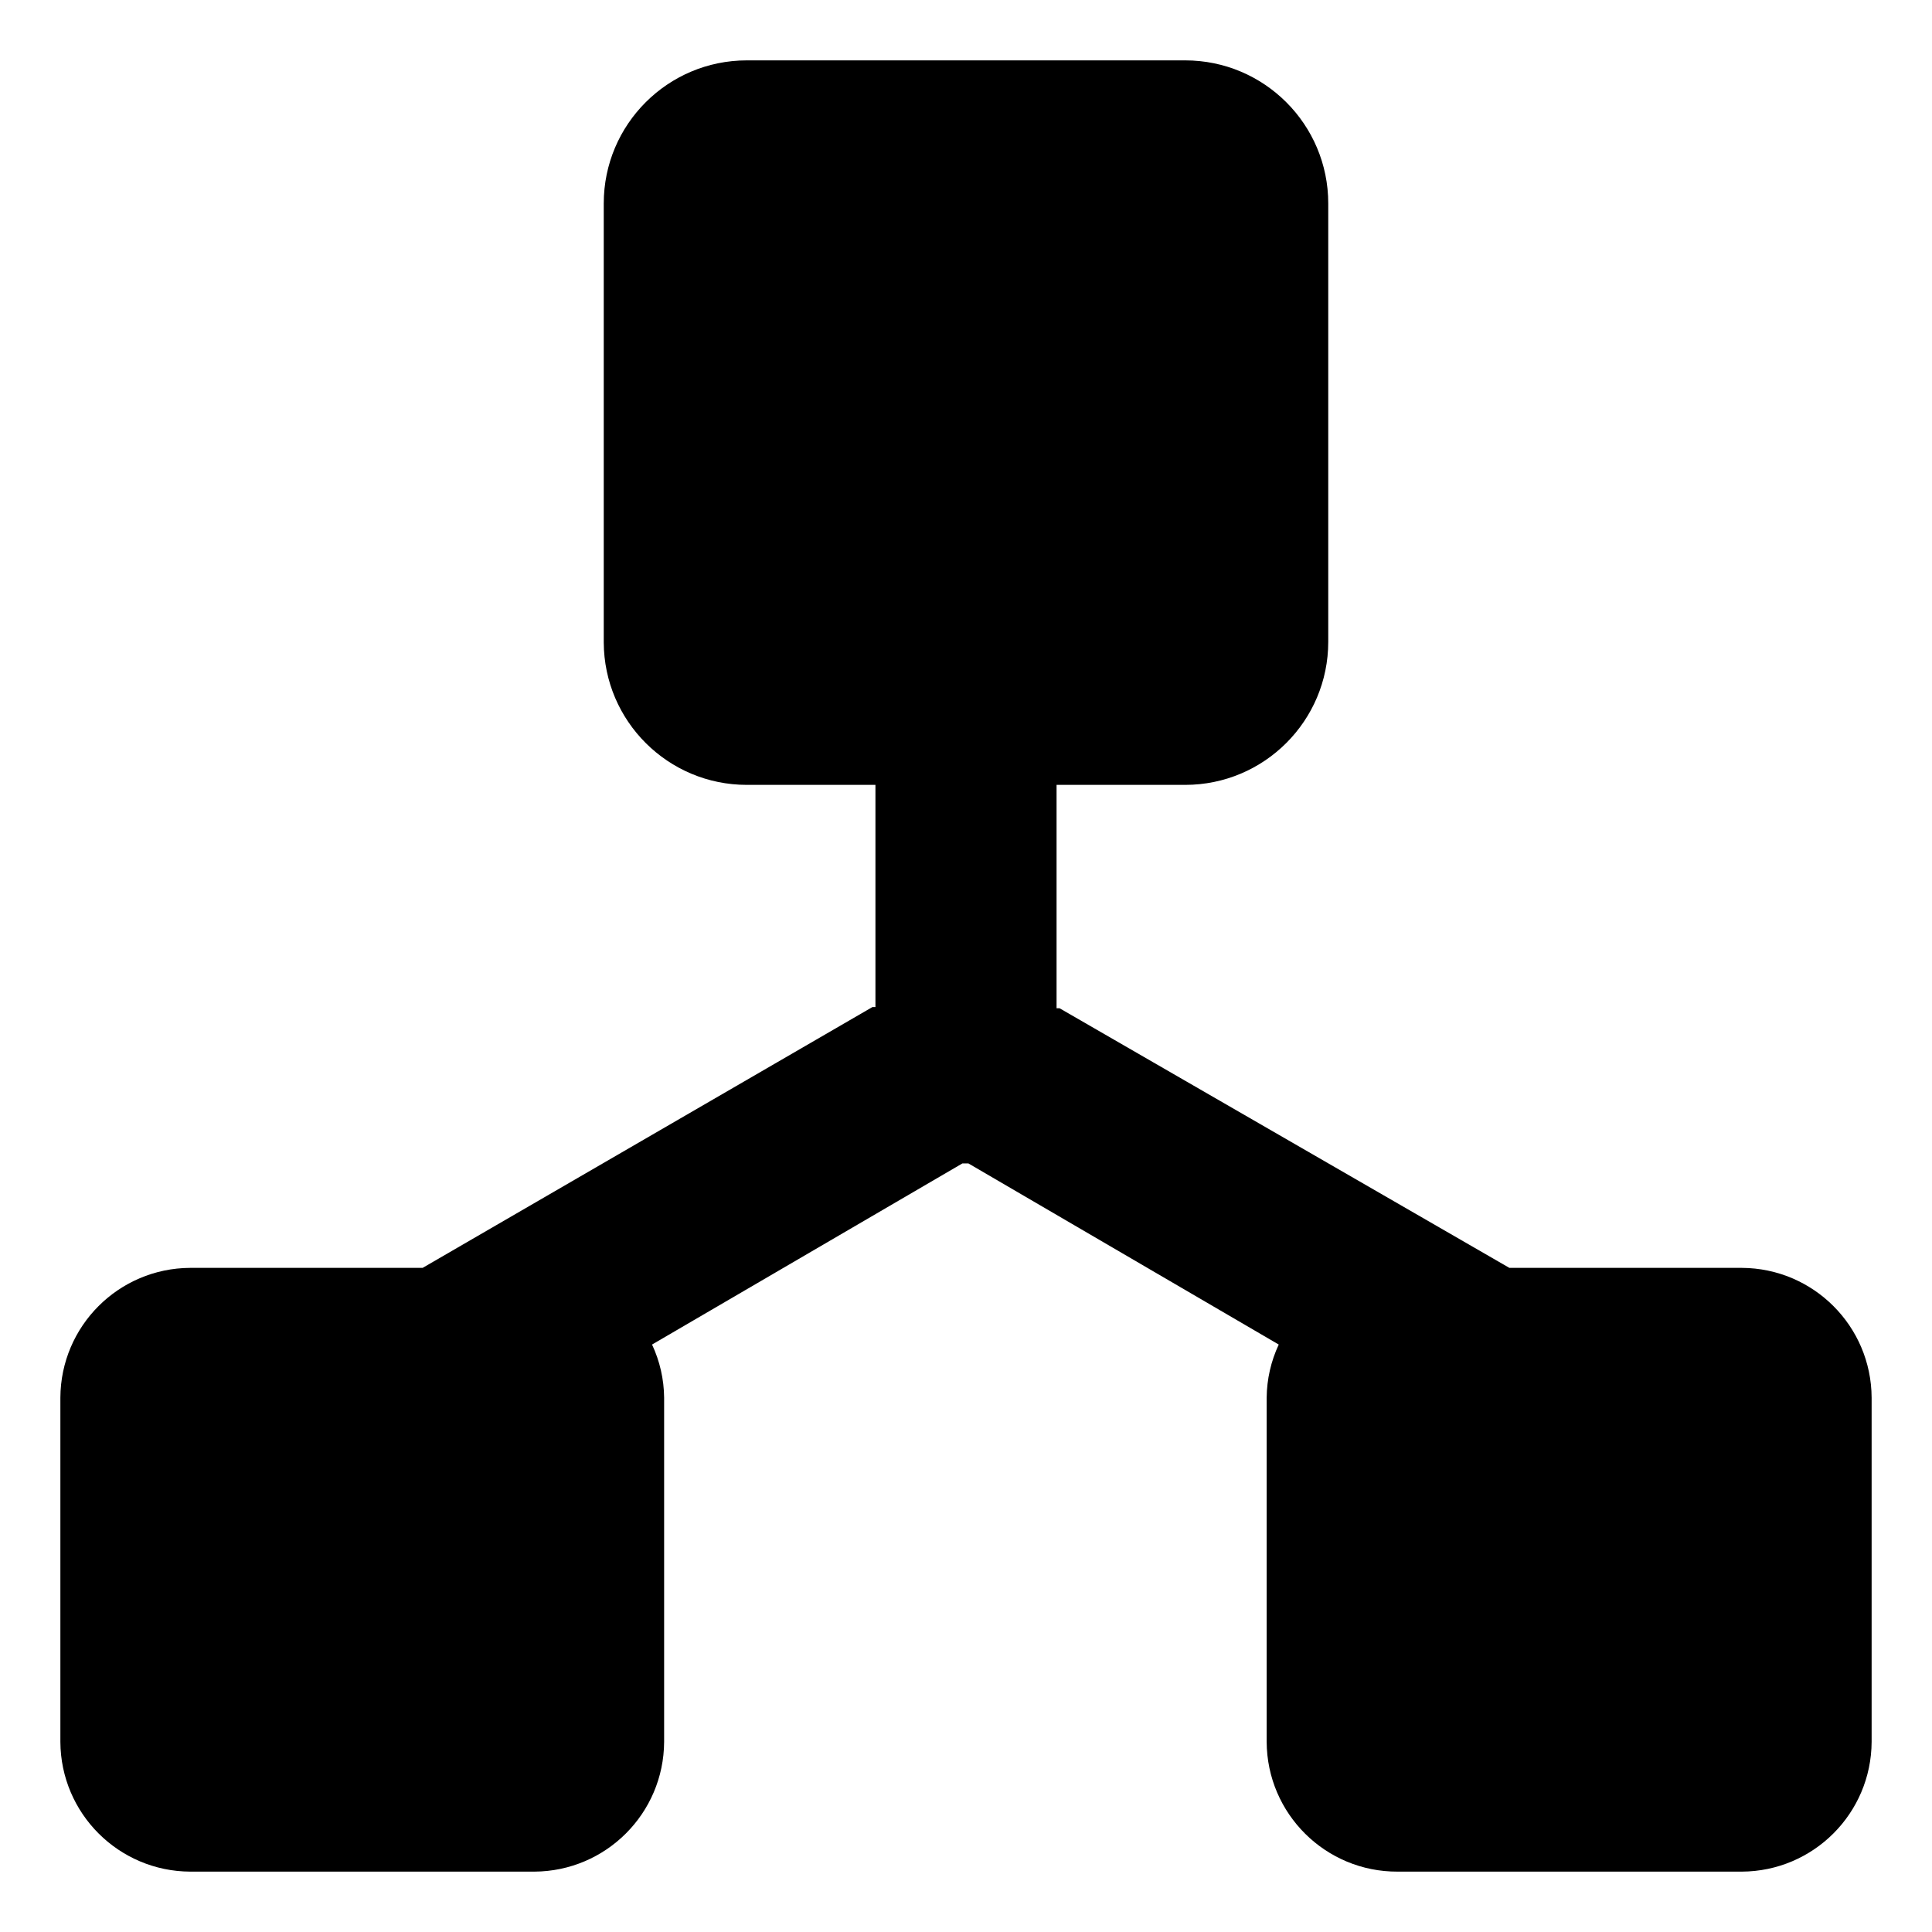
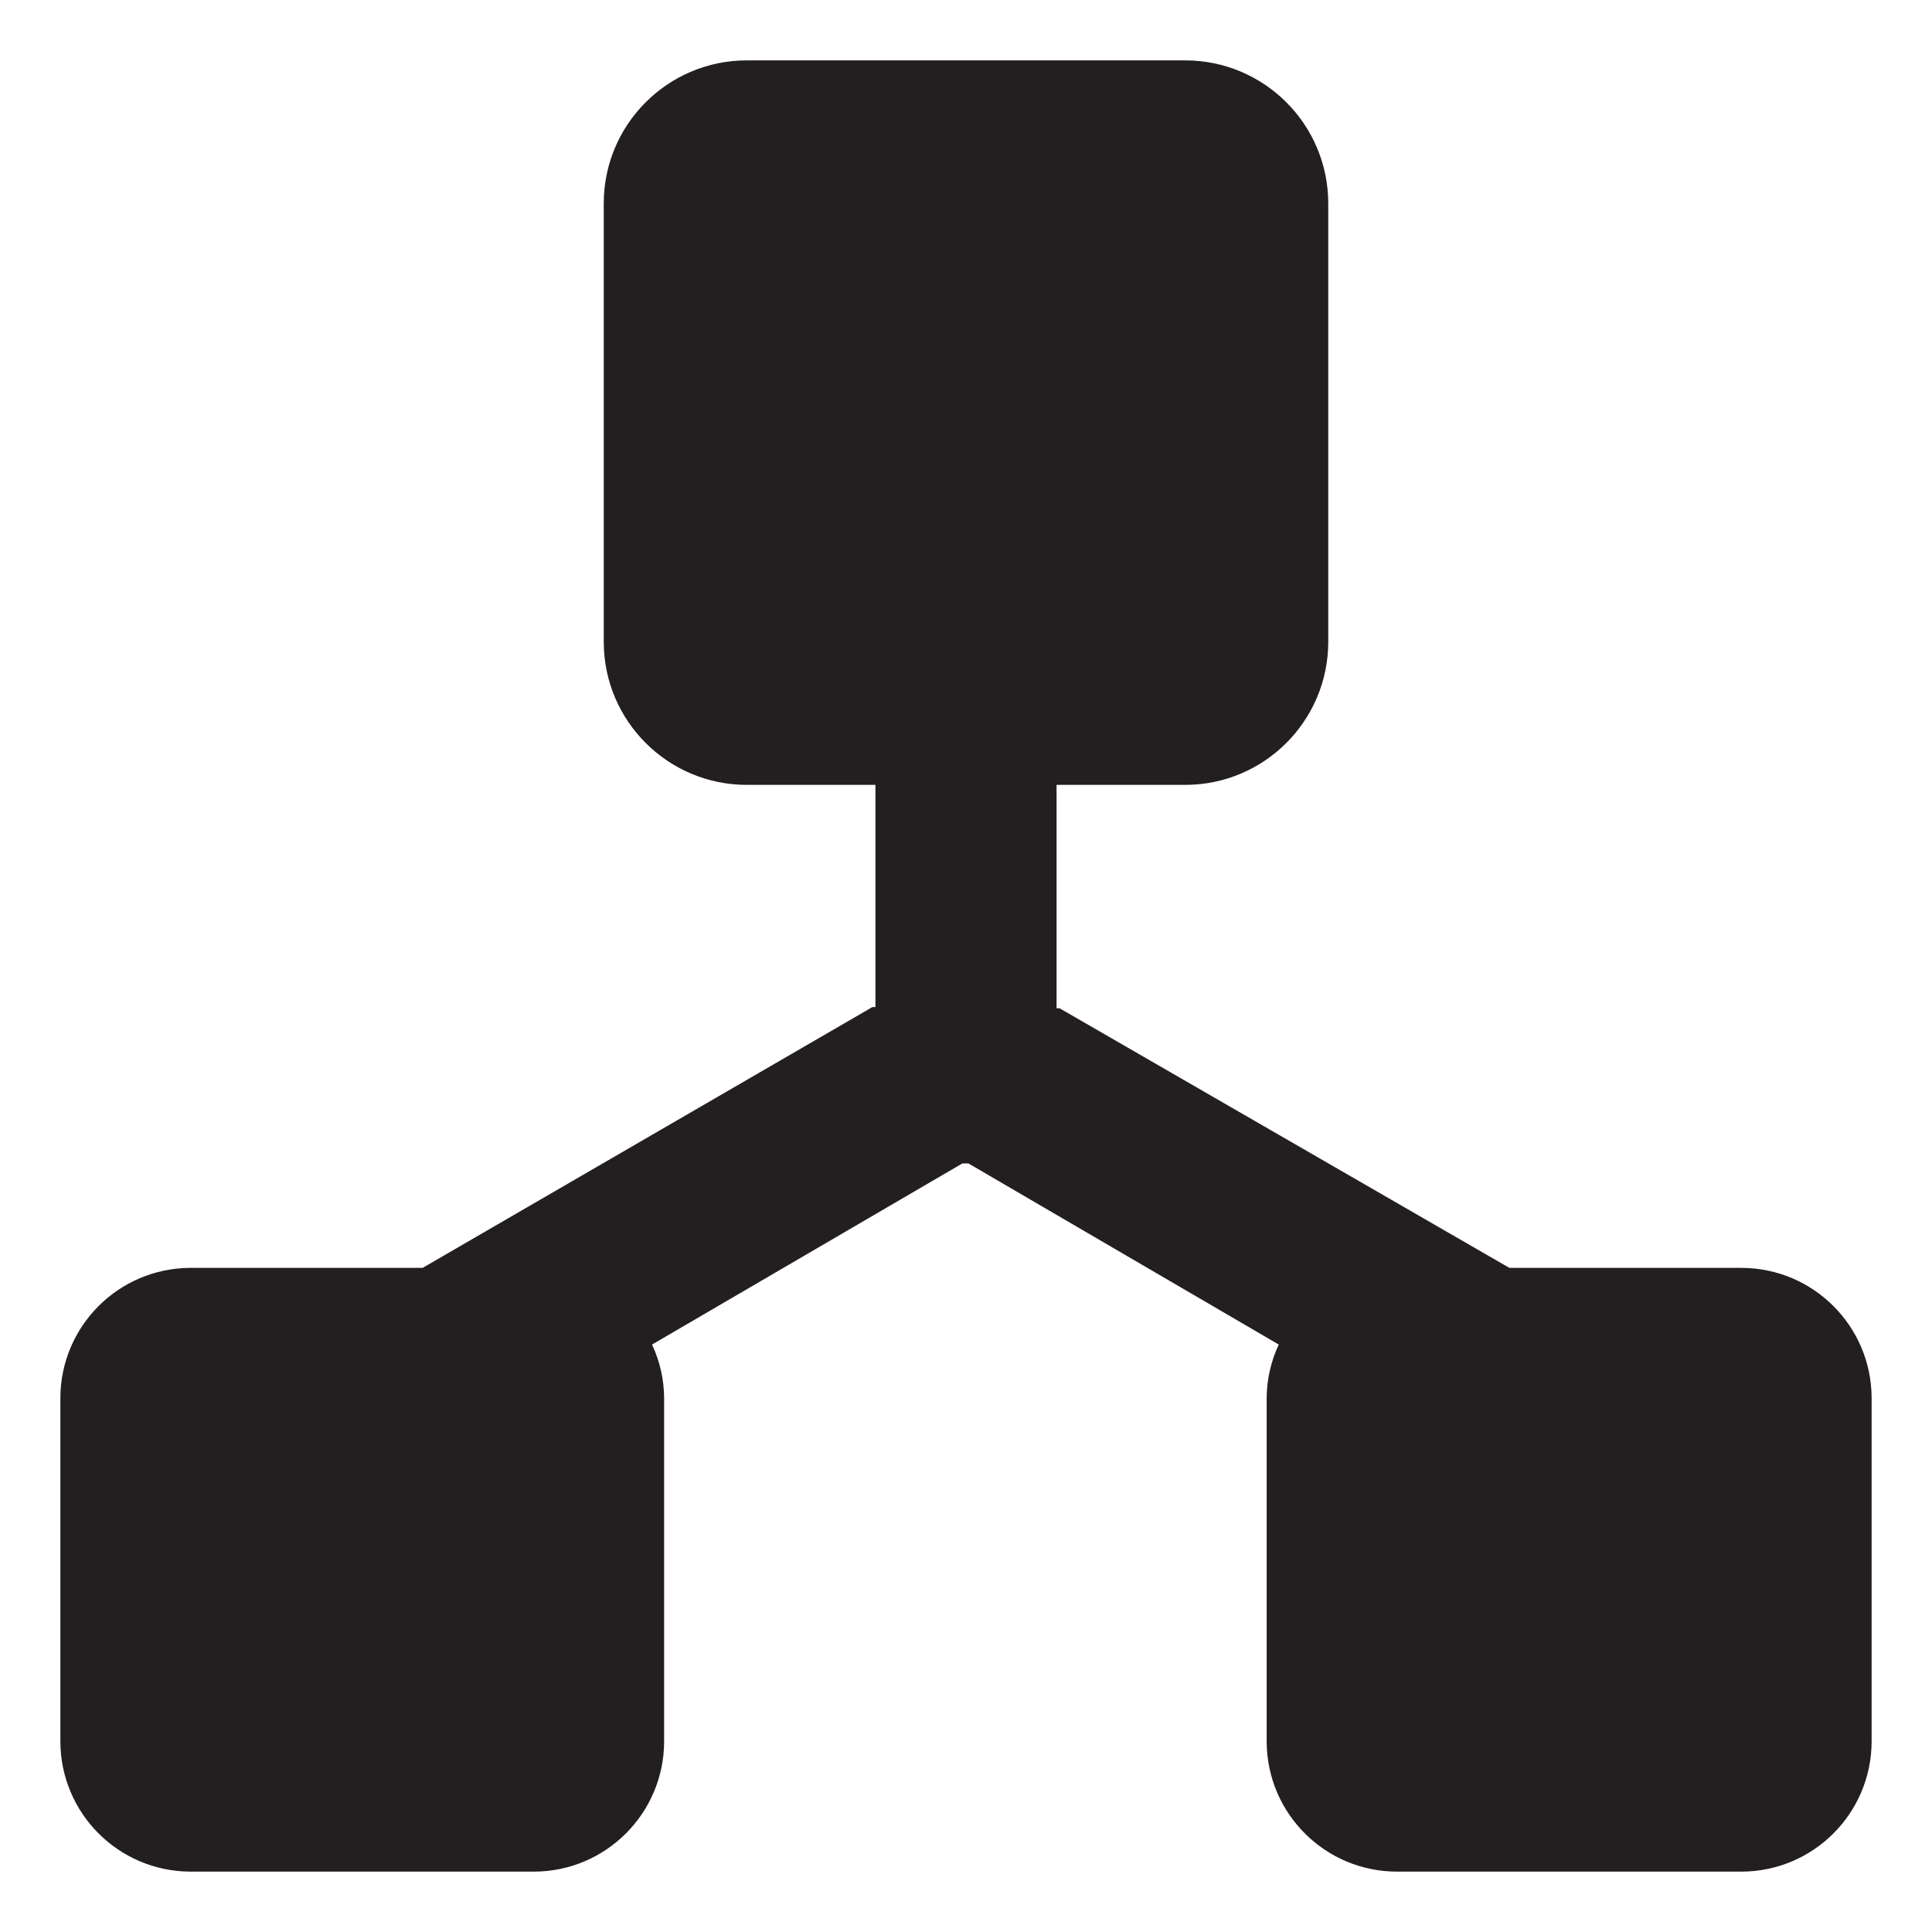
- <svg xmlns="http://www.w3.org/2000/svg" viewBox="0 0 1024 1024" width="24" height="24" fill="#000000">
-   <path d="M923.2 672H800l-238.4-137.6h-1.6V416h68.16A75.84 75.84 0 0 0 704 340.16V107.84A75.84 75.84 0 0 0 628.16 32h-232.32A75.84 75.84 0 0 0 320 107.84v232.64A75.84 75.84 0 0 0 395.84 416h68.16v117.76h-1.6L224 672H100.8A69.12 69.12 0 0 0 32 740.8v182.4A69.12 69.12 0 0 0 100.8 992h182.4A69.12 69.12 0 0 0 352 923.2v-182.4a67.84 67.84 0 0 0-6.4-28.16l164.48-96h3.2l164.48 96a67.84 67.84 0 0 0-6.4 28.16v182.4A69.12 69.12 0 0 0 740.8 992h182.4A69.12 69.12 0 0 0 992 923.2v-182.4A69.12 69.12 0 0 0 923.2 672z" />
+ <svg xmlns="http://www.w3.org/2000/svg" t="1768097331631" class="icon" viewBox="0 0 1024 1024" version="1.1" p-id="1675" width="200" height="200">
+   <path d="M923.2 672H800l-238.4-137.6h-1.6V416h68.16A75.84 75.84 0 0 0 704 340.16V107.84A75.84 75.84 0 0 0 628.16 32h-232.32A75.84 75.84 0 0 0 320 107.84v232.64A75.84 75.84 0 0 0 395.84 416h68.16v117.76h-1.6L224 672H100.8A69.12 69.12 0 0 0 32 740.8v182.4A69.12 69.12 0 0 0 100.8 992h182.4A69.12 69.12 0 0 0 352 923.2v-182.4a67.84 67.84 0 0 0-6.4-28.16l164.48-96h3.2l164.48 96a67.84 67.84 0 0 0-6.4 28.16v182.4A69.12 69.12 0 0 0 740.8 992h182.4A69.12 69.12 0 0 0 992 923.2v-182.4A69.12 69.12 0 0 0 923.2 672z" fill="#231F20" p-id="1676" />
</svg>
